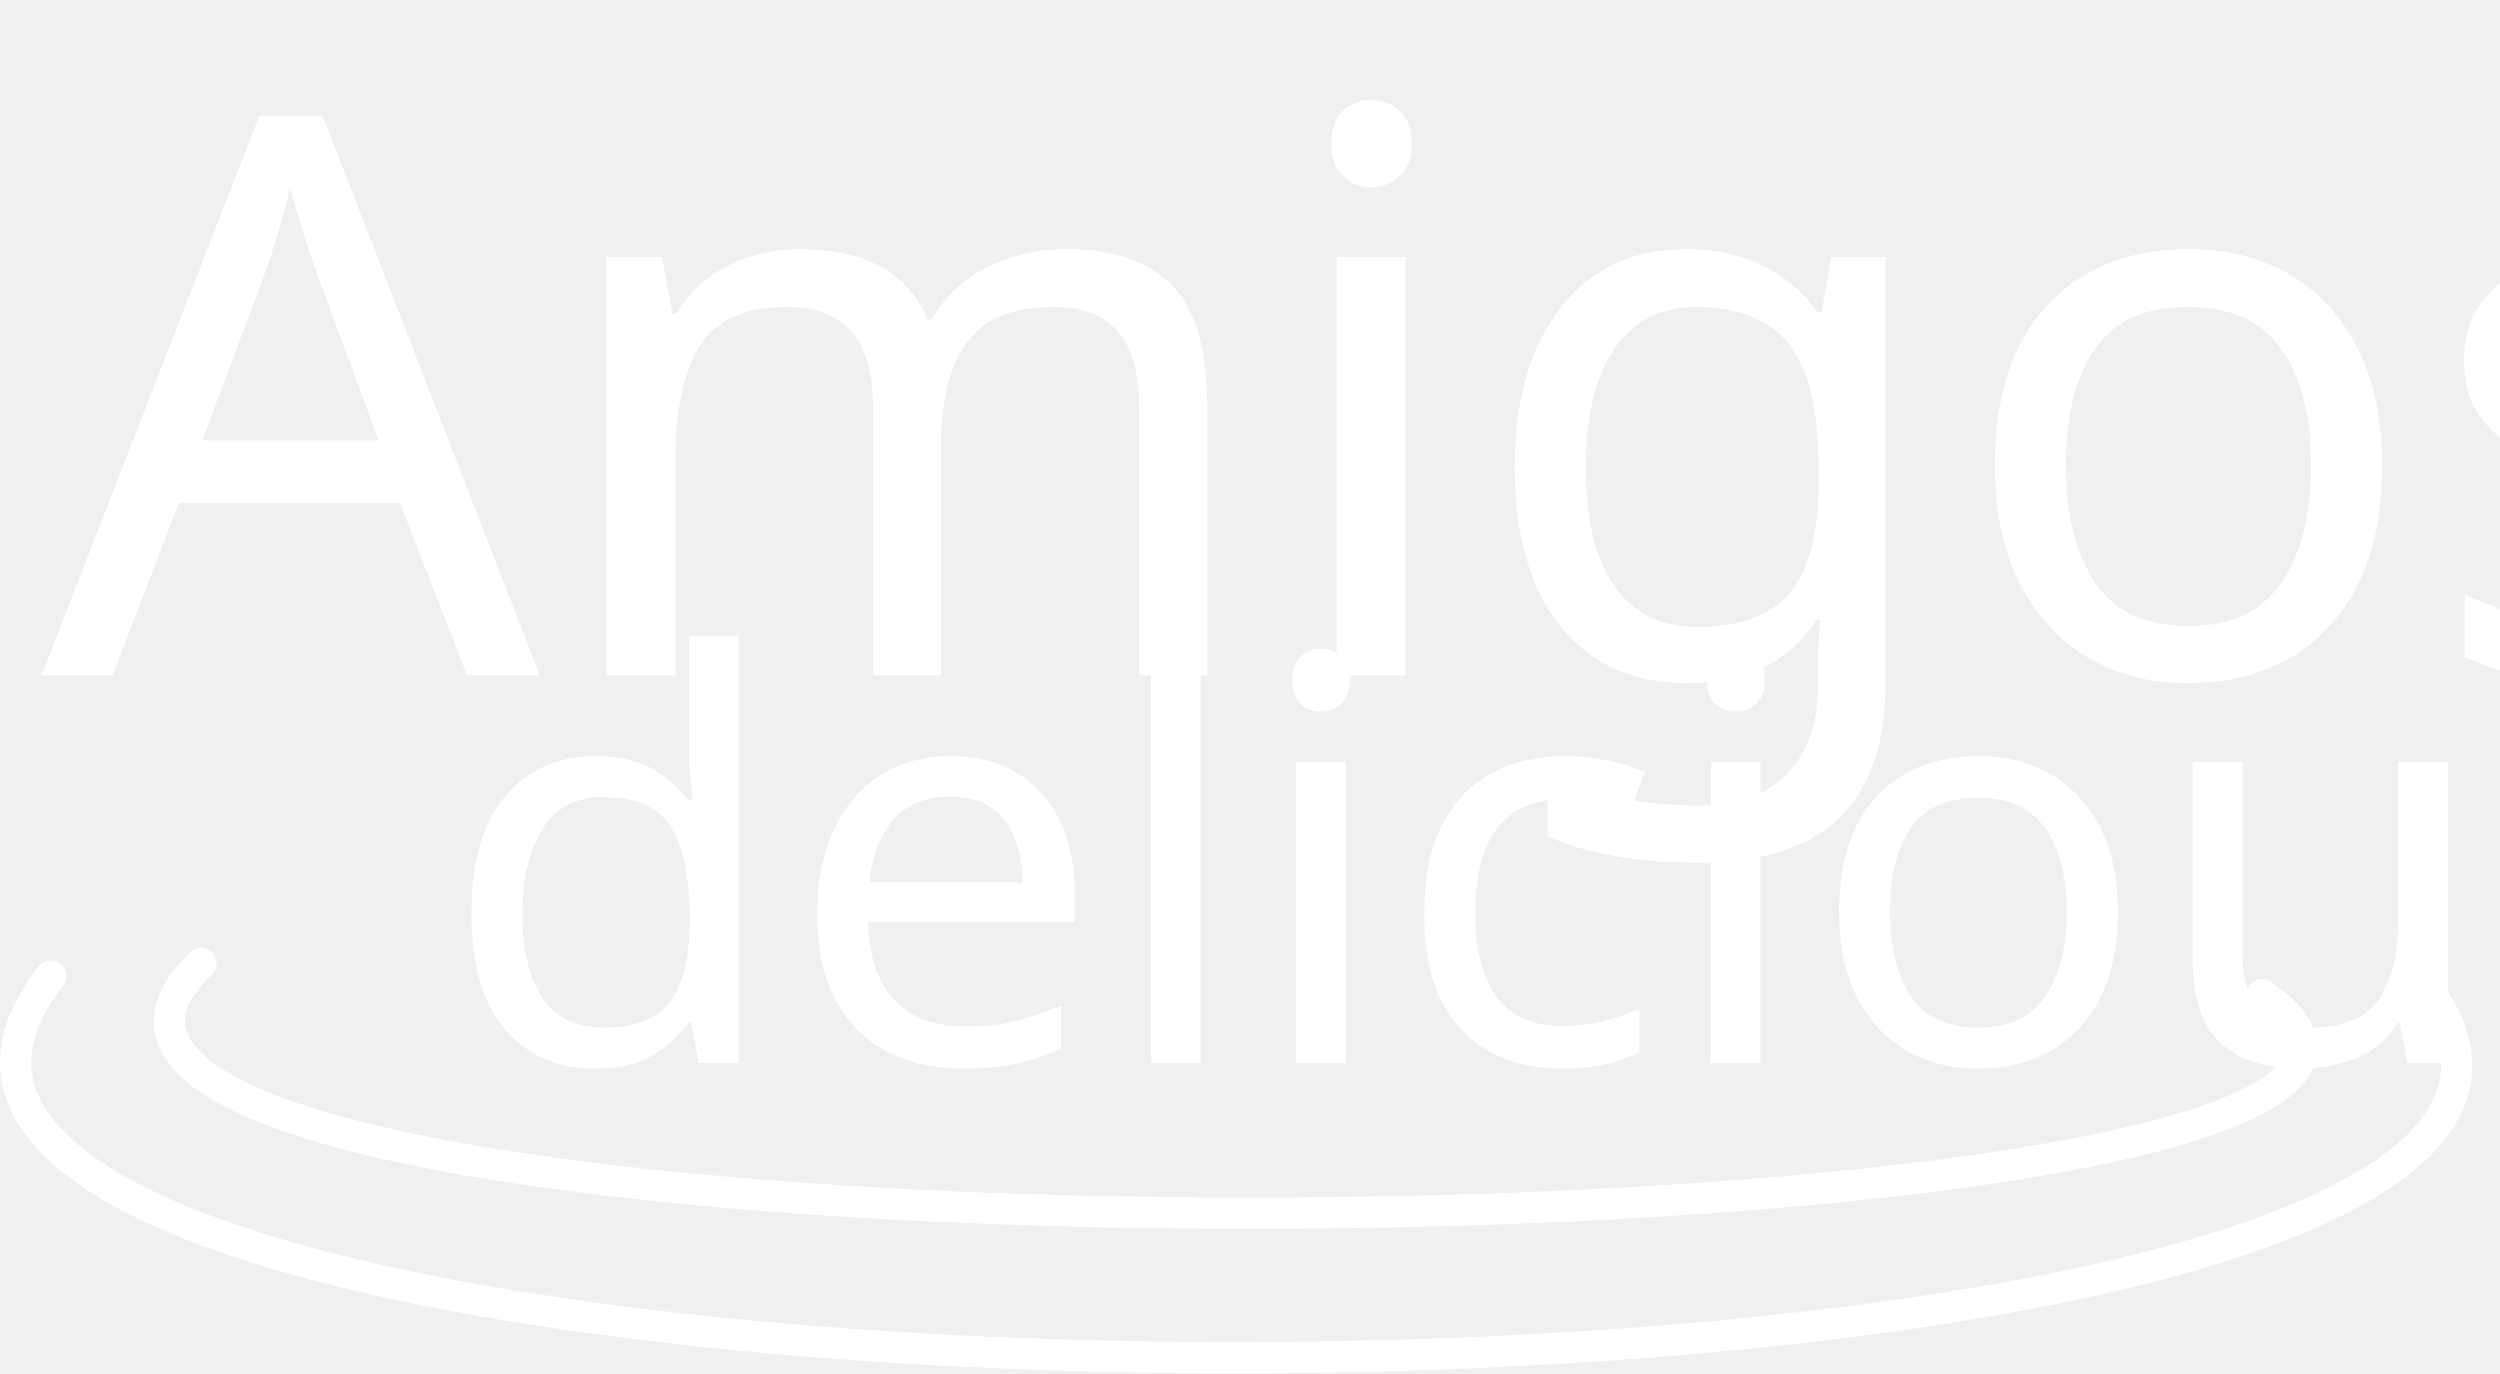
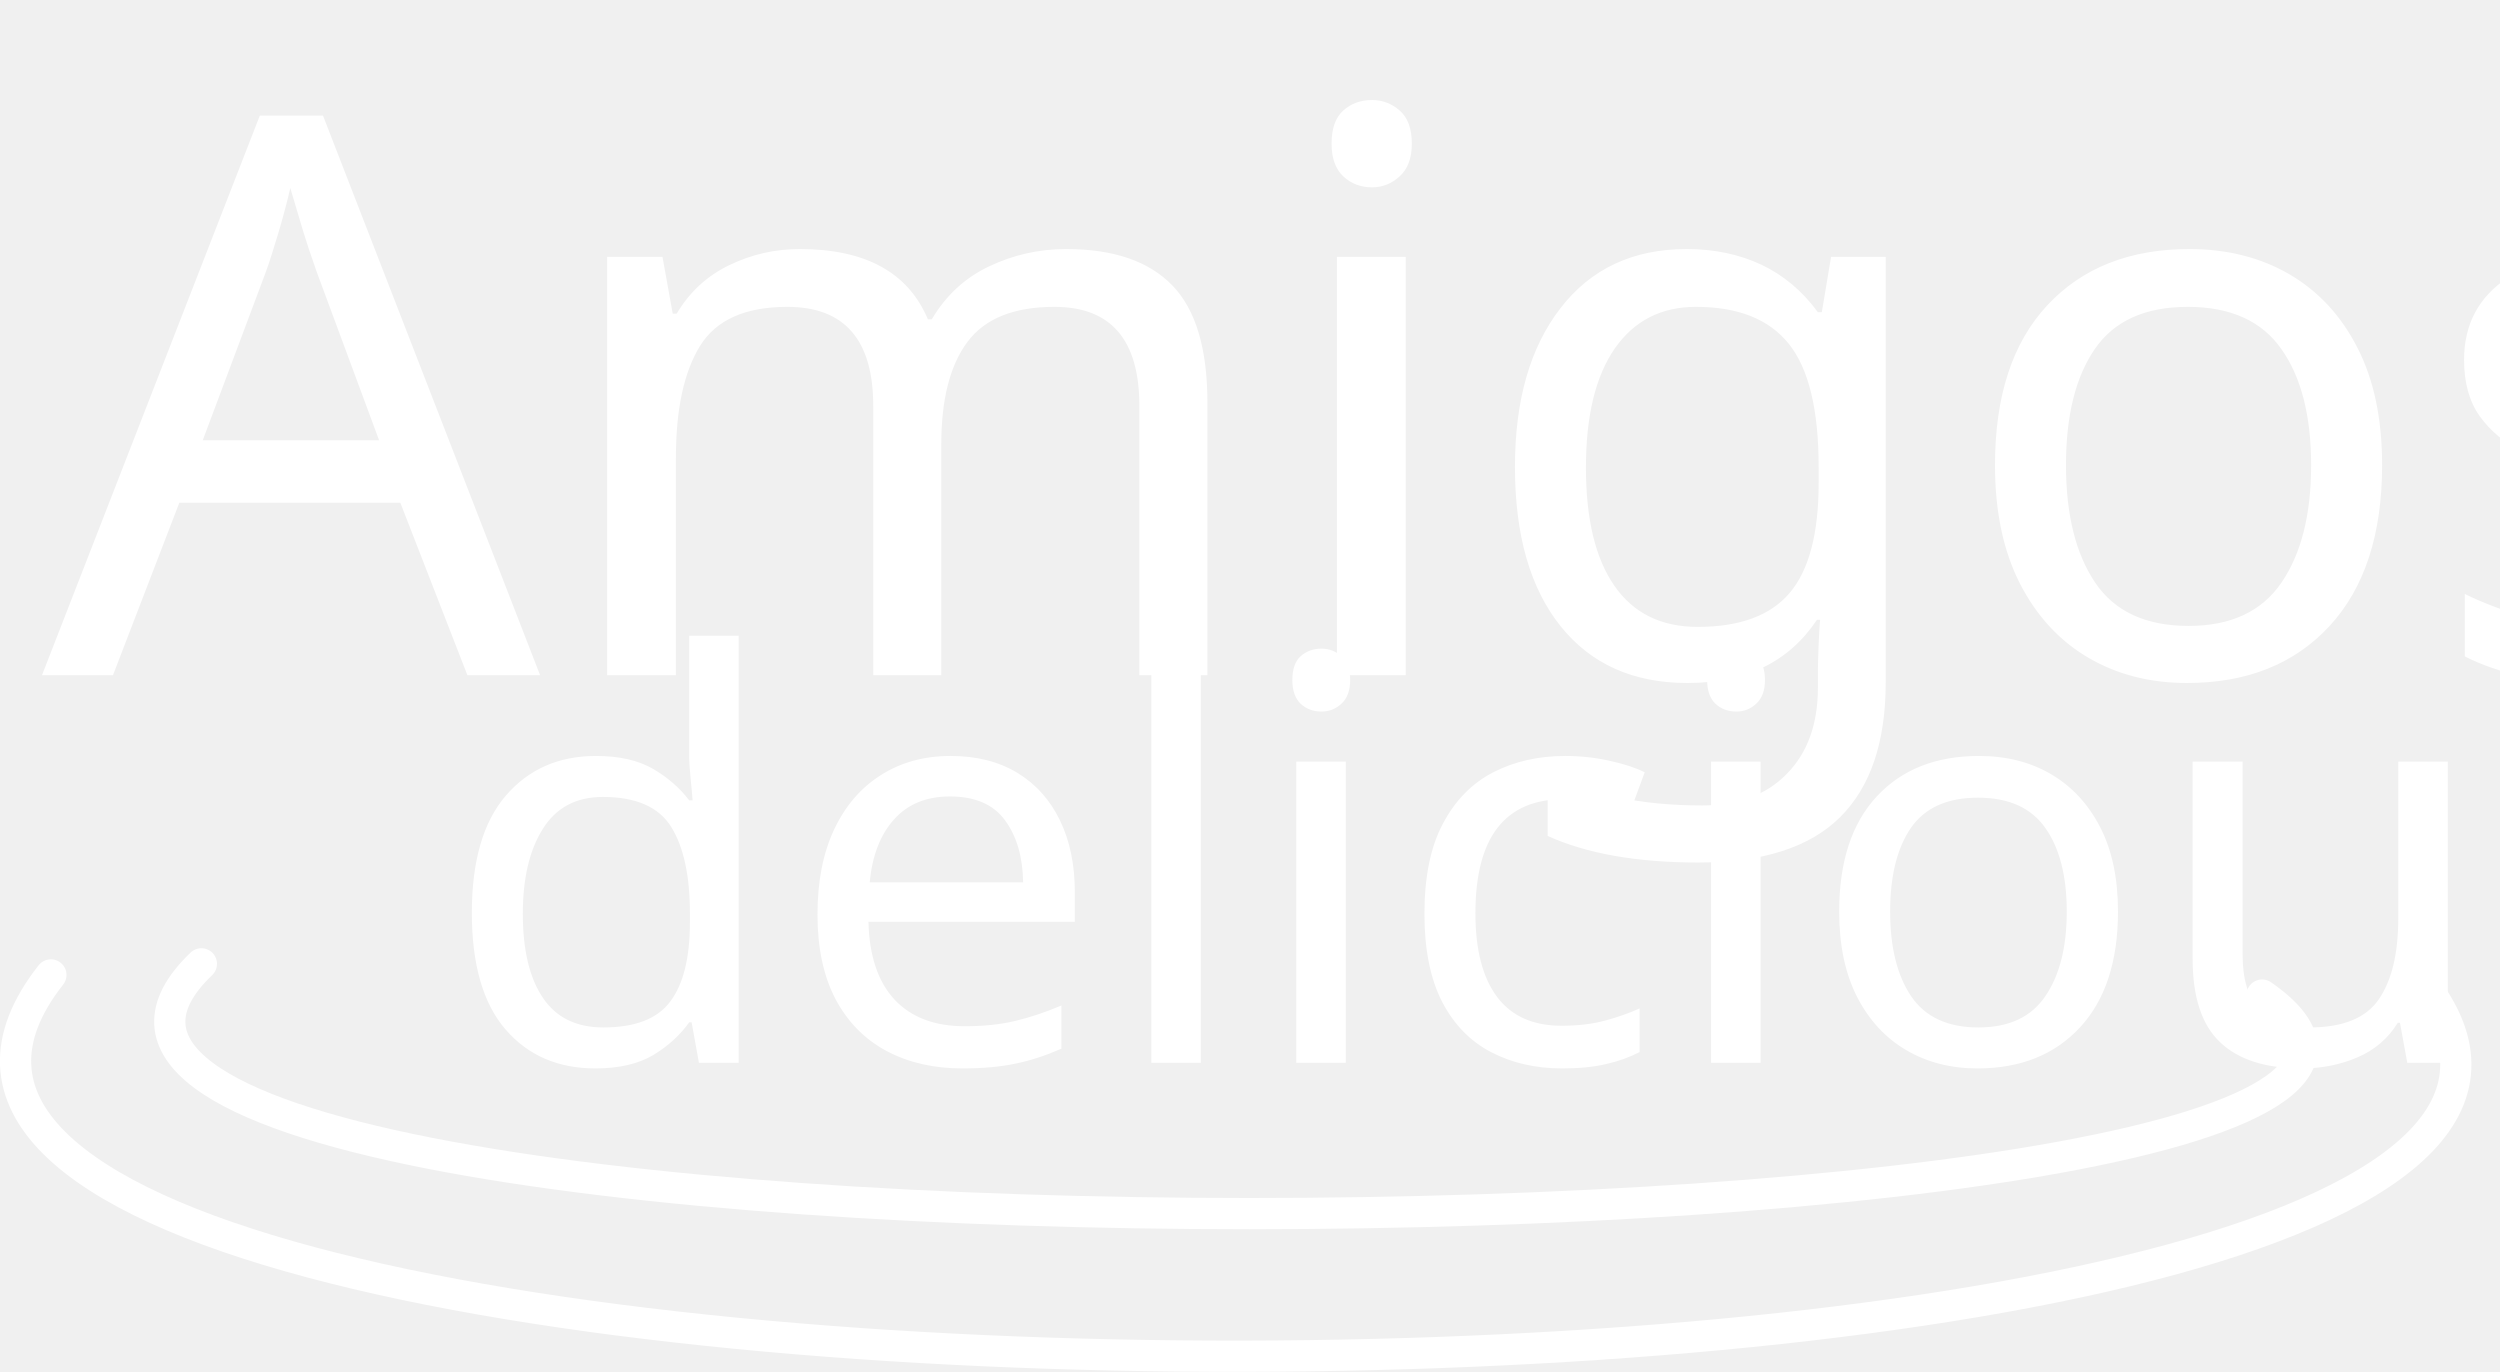
- <svg xmlns="http://www.w3.org/2000/svg" viewBox="0 0 160.11 87.95">
+ <svg xmlns="http://www.w3.org/2000/svg" viewBox="0 0 160.14 87.87">
  <defs>
-     <style>.cls-1{fill:none;stroke:#fff;stroke-linecap:round;stroke-miterlimit:10;stroke-width:2px;}.cls-2,.cls-3{isolation:isolate;fill:#fff;}.cls-2{font-size:50px;font-family:OldEnglishTextMT, Old English Text MT;}.cls-3{font-size:36px;font-family:PalaceScriptMT, Palace Script MT;}</style>
+     <style>.cls-1{fill:none;stroke:#fff;stroke-linecap:round;stroke-miterlimit:10;stroke-width:2px;}.cls-2{font-size:50px;font-family:OldEnglishTextMT, Old English Text MT;}.cls-2,.cls-3{fill:#fff;}.cls-3{font-size:36px;font-family:PalaceScriptMT, Palace Script MT;}</style>
  </defs>
  <g id="Слой_2" data-name="Слой 2">
    <g id="Слой_1-2" data-name="Слой 1">
-       <g id="Слой_2-2" data-name="Слой 2">
-         <g id="Слой_1-2-2" data-name="Слой 1-2">
-           <path class="cls-1" d="M12.87,61.7c-23,22,158,20,132,2" />
-           <path class="cls-1" d="M3.27,62.5c-25.9,32.9,179.1,32.3,151.5,0" />
-           <text class="cls-2" transform="translate(2.66 43.25)">Amigos</text>
-           <text class="cls-3" transform="translate(28.21 68.08)">delicious food</text>
-         </g>
-       </g>
+       <path class="cls-1" d="M12.9,61.74c-23,22,158,20,132,2" />
+       <path class="cls-1" d="M3.26,62.45c-25.87,32.86,179.07,32.27,151.49,0" />
+       <text class="cls-2" transform="translate(2.69 43.25)">Amigos</text>
+       <text class="cls-3" transform="translate(28.24 68.08)">delicious food</text>
    </g>
  </g>
</svg>
